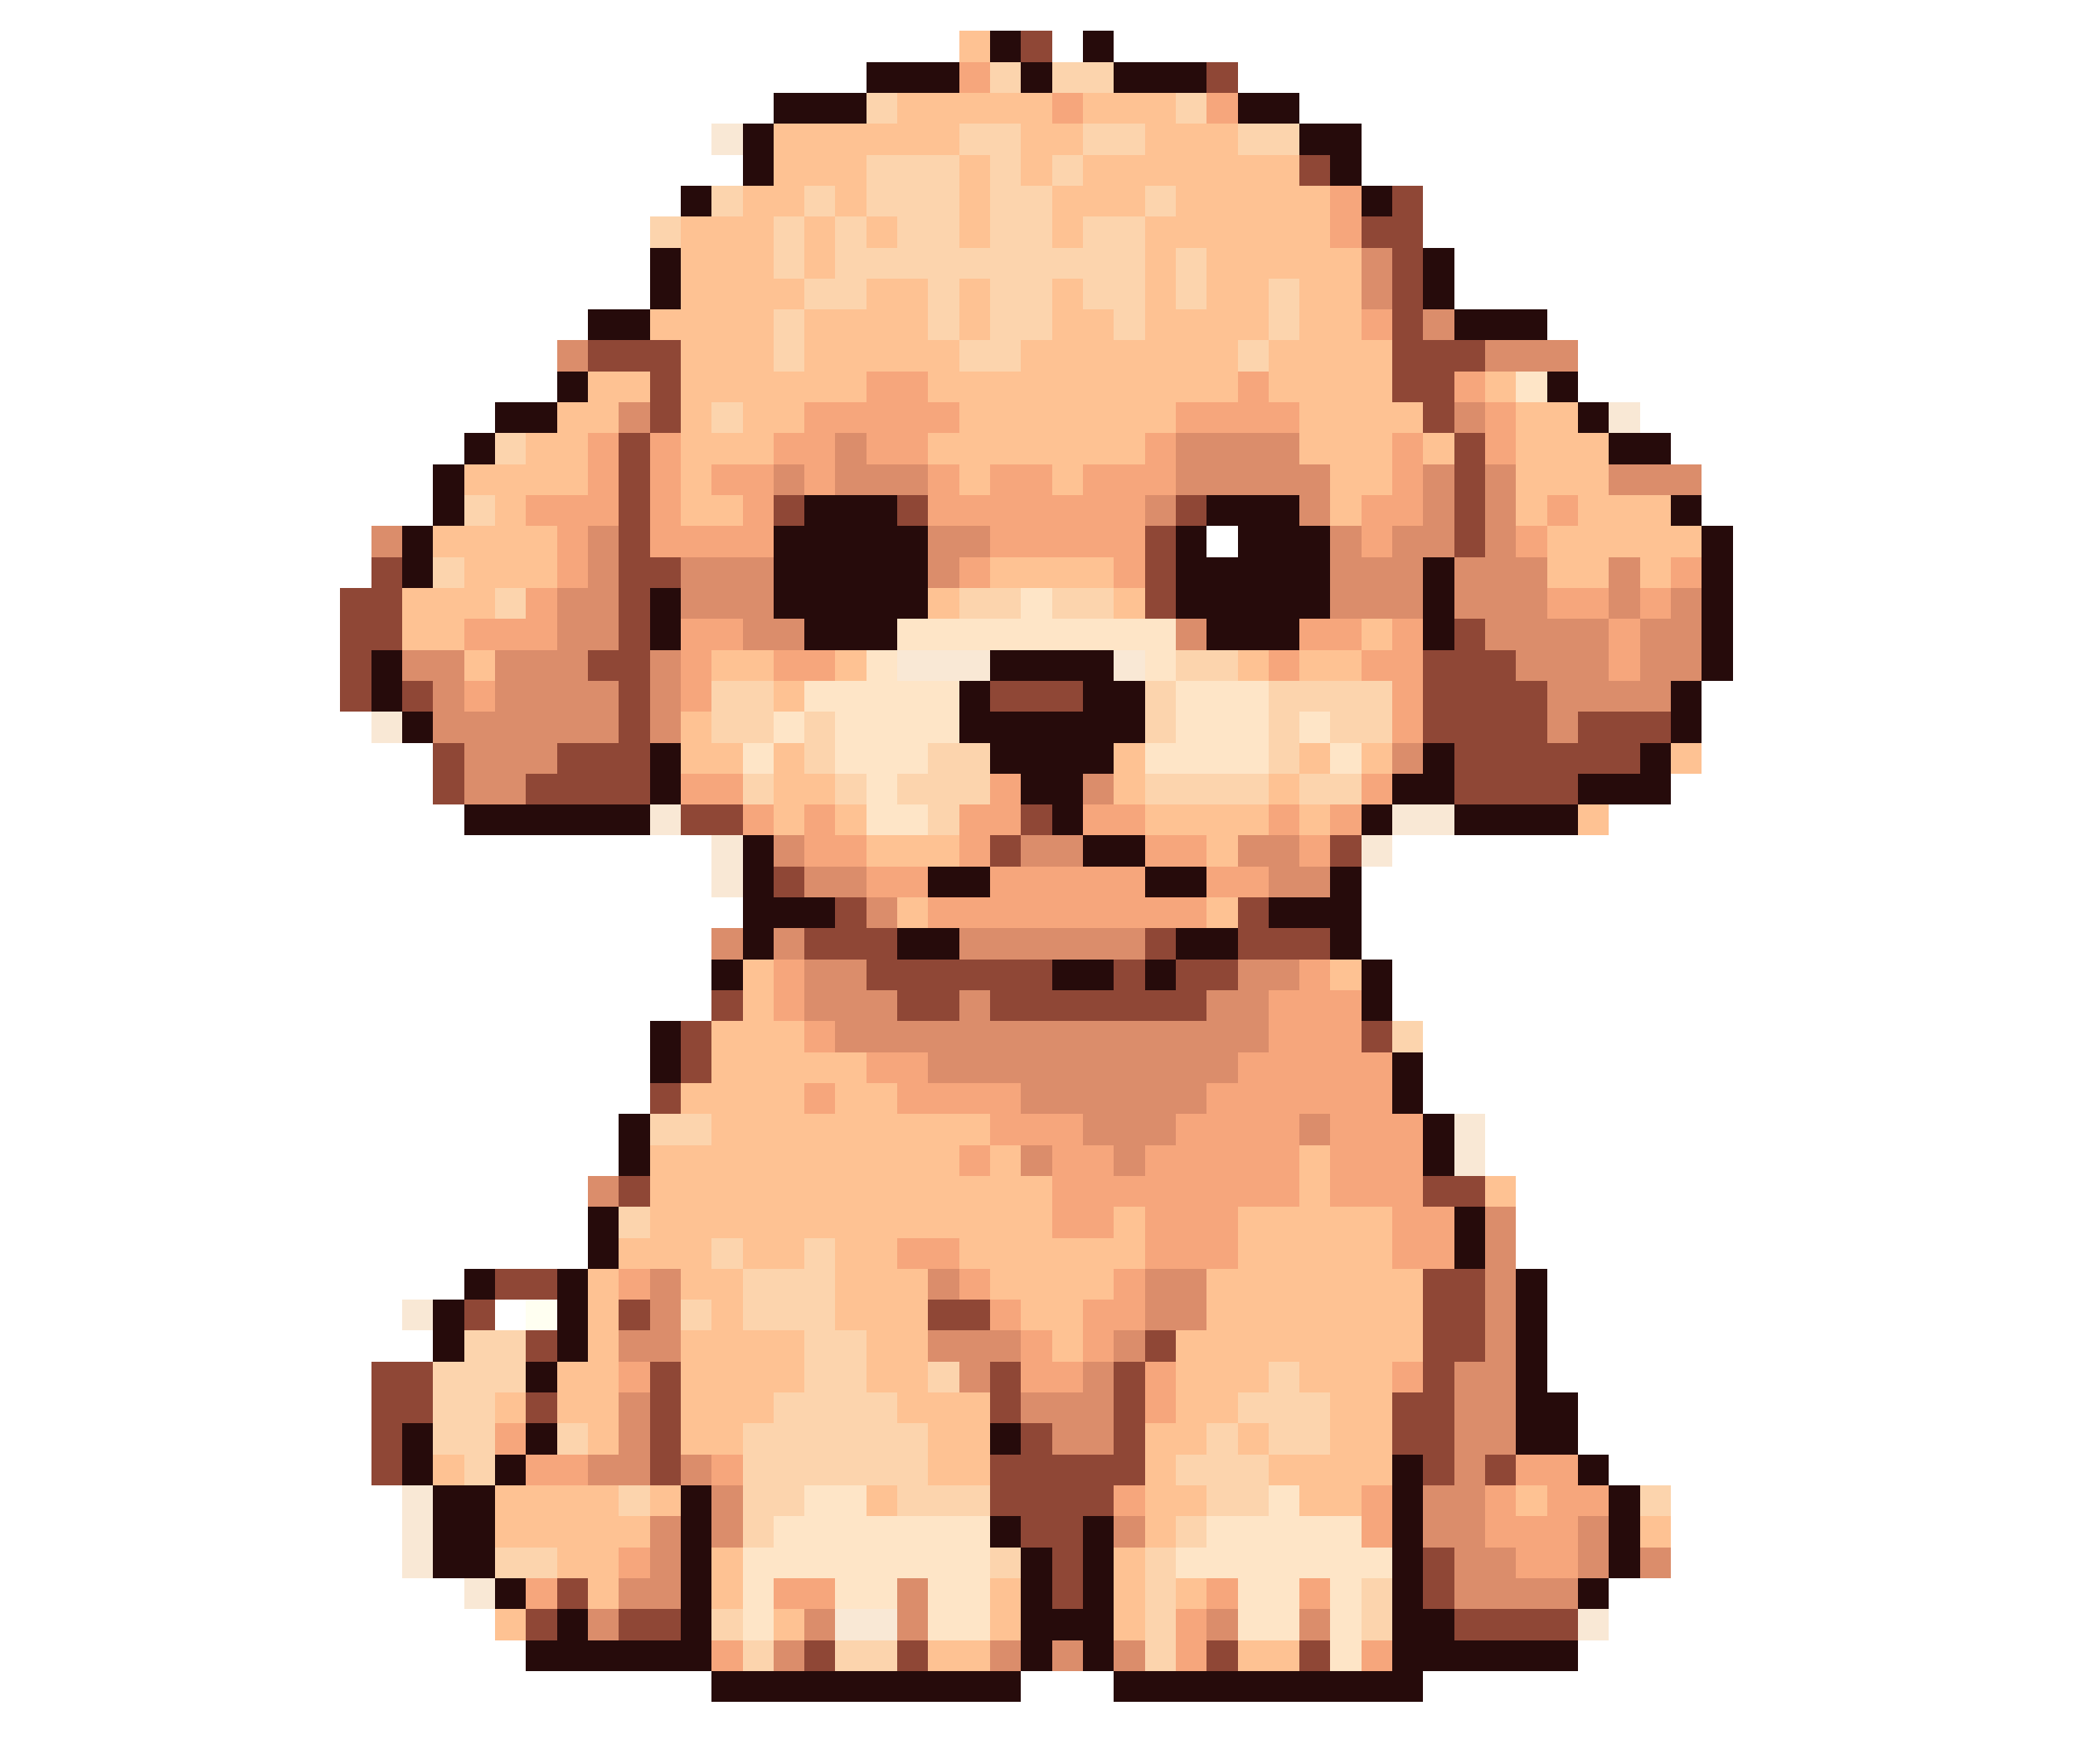
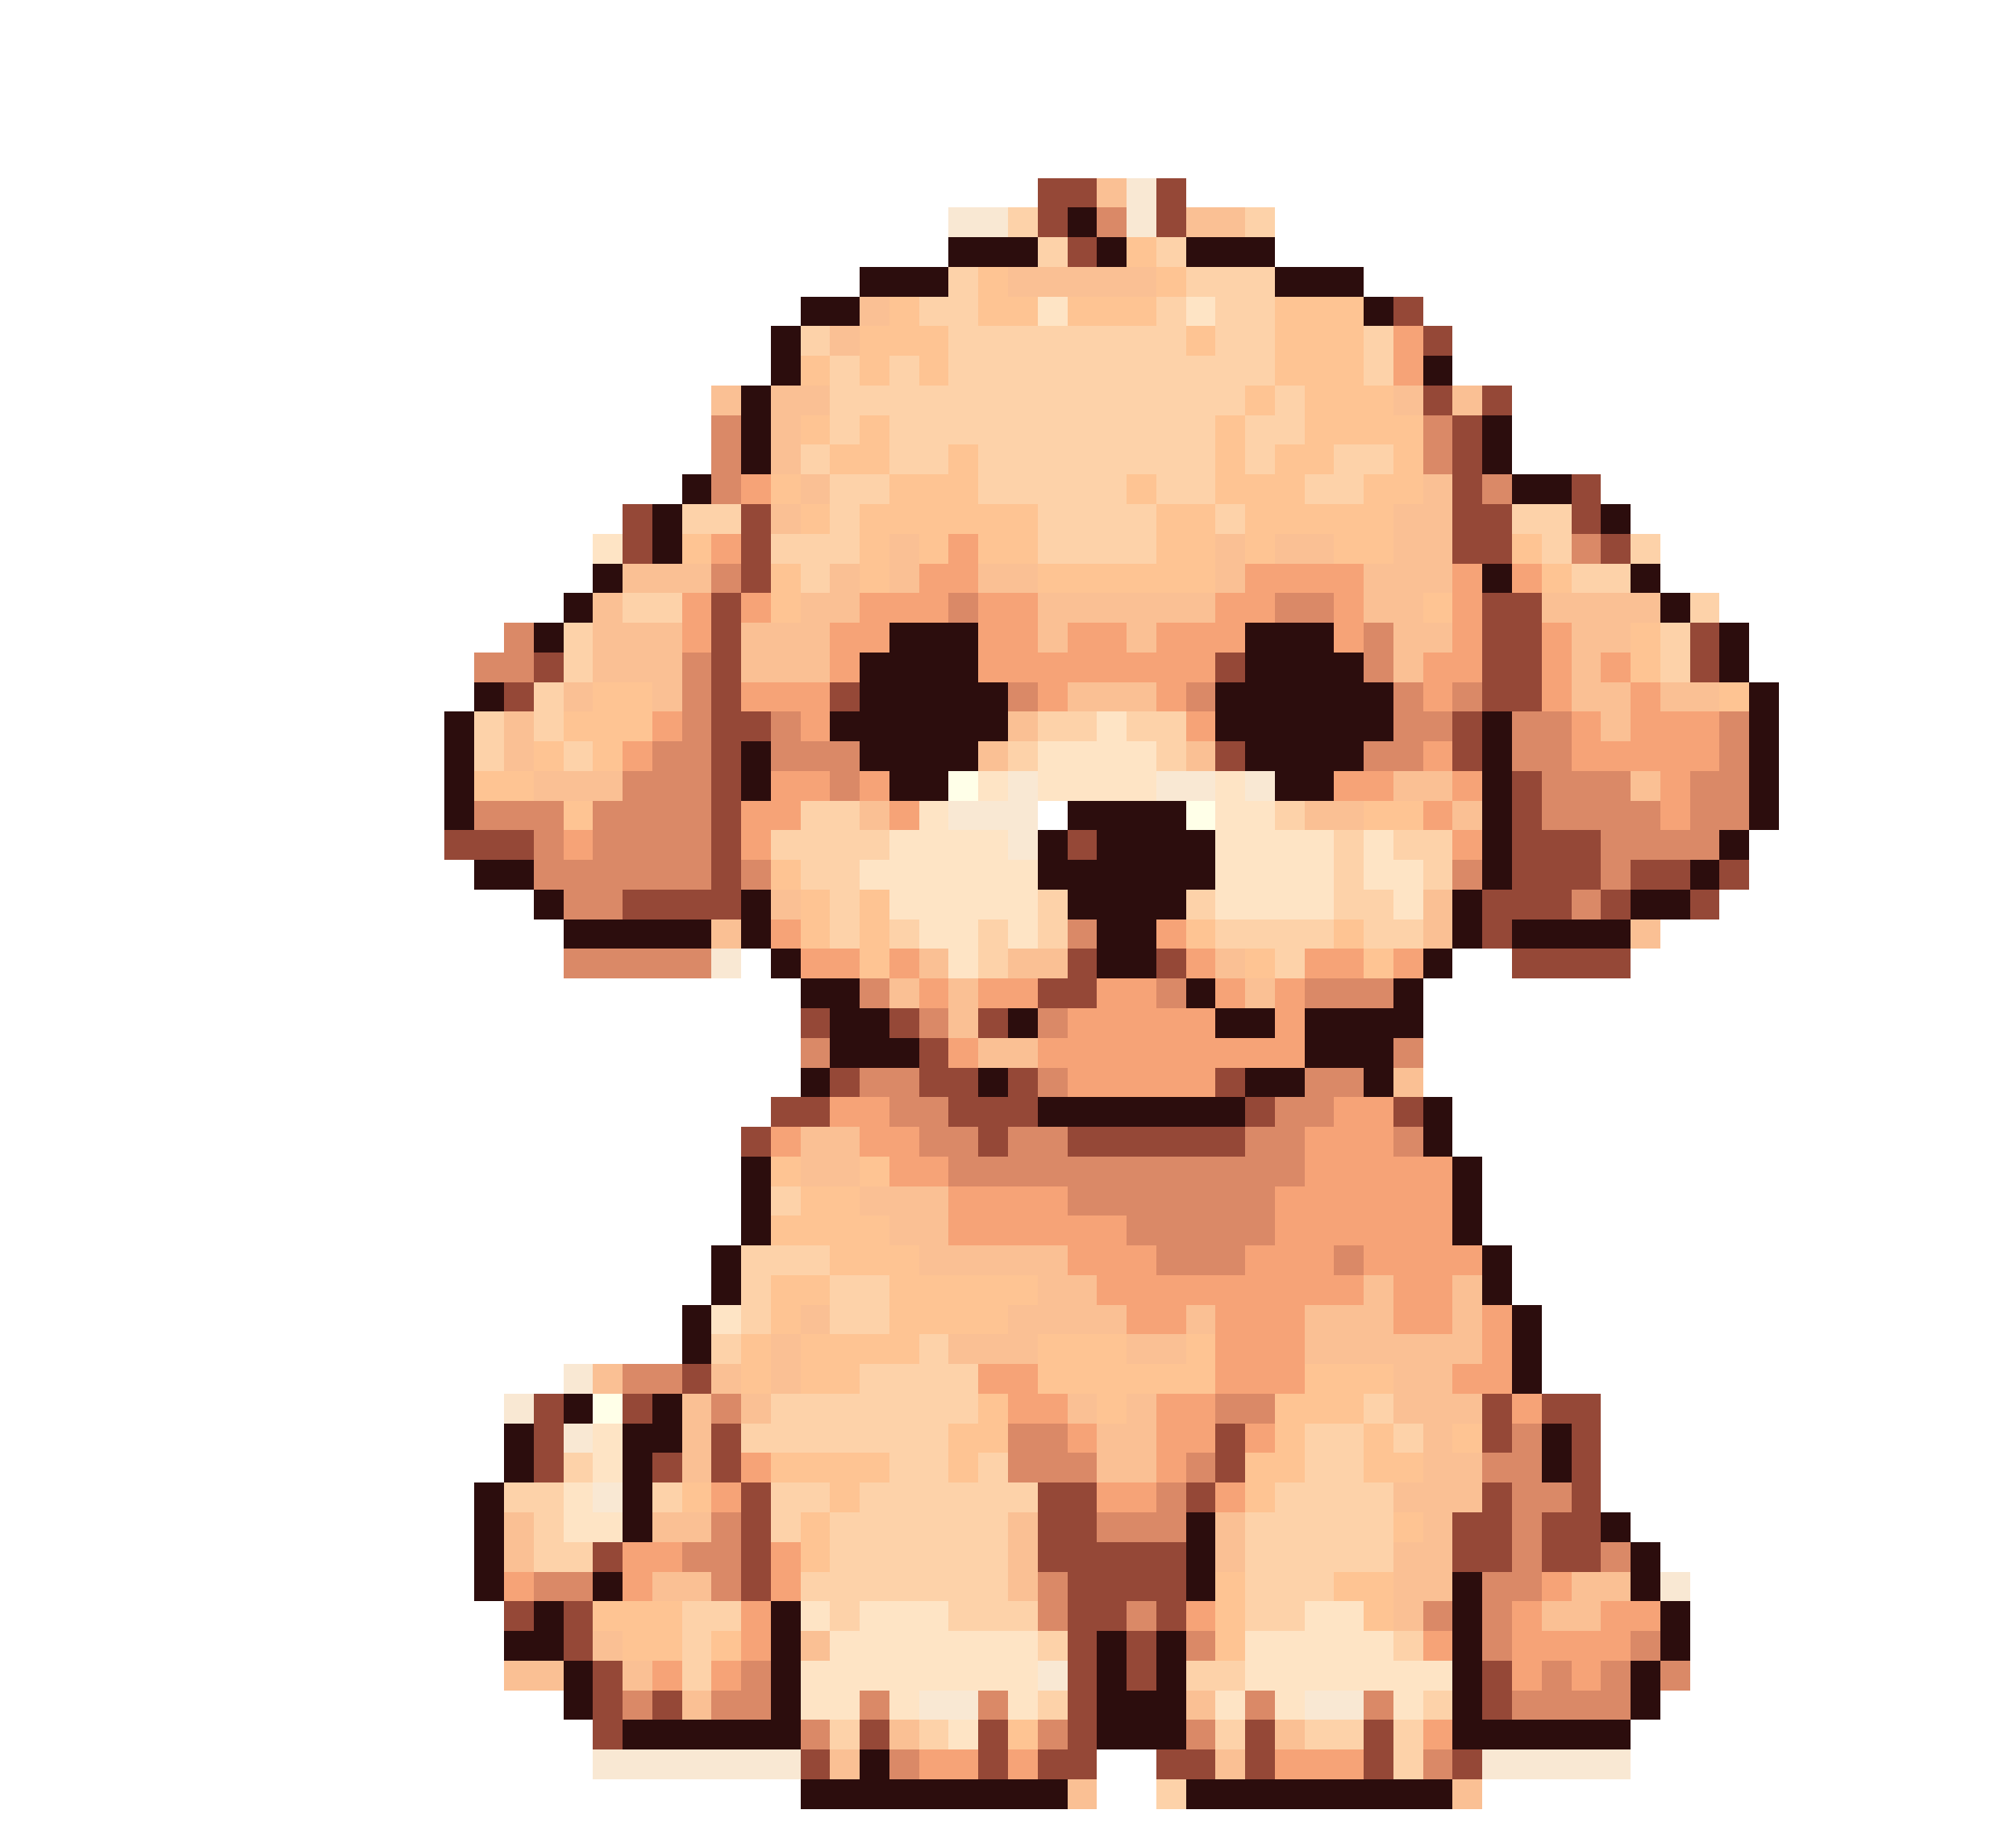
- <svg xmlns="http://www.w3.org/2000/svg" width="670" height="570" viewBox="0 0 67 57" shape-rendering="crispEdges" stroke-width="1">
+ <svg xmlns="http://www.w3.org/2000/svg" width="680" height="620" viewBox="0 0 68 62" shape-rendering="crispEdges" stroke-width="1">
  <g transform="translate(0 .5)">
-     <path stroke="#260b0b" d="M32 1h1m2 0h1m-8 1h3m2 0h1m2 0h3m-14 1h3m12 0h2m-18 1h1m17 0h2m-20 1h1m18 0h1m-22 1h1m21 0h1m-24 2h1m24 0h1m-26 1h1m24 0h1m-28 1h2m26 0h3m-32 2h1m31 0h1m-35 1h2m33 0h1m-37 1h1m36 0h2m-40 1h1m-1 1h1m11 0h3m10 0h3m12 0h1m-42 1h1m11 0h5m8 0h1m1 0h3m12 0h1m-43 1h1m11 0h5m8 0h5m3 0h1m8 0h1m-35 1h1m3 0h5m8 0h5m3 0h1m8 0h1m-35 1h1m4 0h3m10 0h3m4 0h1m8 0h1m-44 1h1m19 0h4m19 0h1m-44 1h1m18 0h1m3 0h2m17 0h1m-42 1h1m17 0h6m17 0h1m-34 1h1m10 0h4m10 0h1m6 0h1m-33 1h1m11 0h2m10 0h2m4 0h3m-39 1h6m13 0h1m9 0h1m2 0h4m-27 1h1m10 0h2m-13 1h1m5 0h2m5 0h2m4 0h1m-20 1h3m14 0h3m-20 1h1m4 0h2m7 0h2m3 0h1m-21 1h1m10 0h2m1 0h1m6 0h1m-1 1h1m-24 1h1m-1 1h1m23 0h1m-1 1h1m-26 1h1m25 0h1m-27 1h1m25 0h1m-28 2h1m27 0h1m-29 1h1m27 0h1m-33 1h1m2 0h1m30 0h1m-36 1h1m3 0h1m30 0h1m-36 1h1m3 0h1m30 0h1m-33 1h1m31 0h1m-1 1h2m-38 1h1m3 0h1m14 0h1m16 0h2m-38 1h1m2 0h1m28 0h1m5 0h1m-38 1h2m6 0h1m22 0h1m6 0h1m-39 1h2m6 0h1m9 0h1m2 0h1m9 0h1m6 0h1m-39 1h2m6 0h1m10 0h1m1 0h1m9 0h1m6 0h1m-37 1h1m5 0h1m10 0h1m1 0h1m9 0h1m5 0h1m-34 1h1m3 0h1m10 0h3m9 0h2m-30 1h6m10 0h1m1 0h1m9 0h6m-28 1h10m3 0h10" />
-     <path stroke="#8f4736" d="M33 1h1m5 1h1m2 3h1m2 1h1m-2 1h2m-1 1h1m-1 1h1m-1 1h1m-27 1h3m23 0h3m-27 1h1m23 0h2m-26 1h1m24 0h1m-27 1h1m26 0h1m-28 1h1m26 0h1m-28 1h1m4 0h1m3 0h1m8 0h1m8 0h1m-28 1h1m16 0h1m9 0h1m-36 1h1m7 0h2m15 0h1m-27 1h2m7 0h1m16 0h1m-27 1h2m7 0h1m26 0h1m-37 1h1m7 0h2m25 0h3m-38 1h1m1 0h1m6 0h1m11 0h3m11 0h4m-30 1h1m25 0h4m1 0h3m-40 1h1m3 0h3m26 0h6m-39 1h1m2 0h4m26 0h4m-29 1h2m9 0h1m-2 1h1m10 0h1m-19 1h1m1 1h1m12 0h1m-15 1h3m8 0h1m2 0h3m-15 1h6m2 0h1m1 0h2m-17 1h1m5 0h2m1 0h7m-17 1h1m21 0h1m-23 1h1m-2 1h1m-2 3h1m25 0h2m-32 3h2m28 0h2m-33 1h1m4 0h1m9 0h2m14 0h2m-31 1h1m19 0h1m8 0h2m-36 1h2m7 0h1m10 0h1m3 0h1m9 0h1m-35 1h2m3 0h1m3 0h1m10 0h1m3 0h1m8 0h2m-35 1h1m8 0h1m11 0h1m2 0h1m8 0h2m-35 1h1m8 0h1m10 0h5m9 0h1m1 0h1m-17 1h4m-3 1h2m-1 1h1m11 0h1m-29 1h1m15 0h1m11 0h1m-30 1h1m2 0h2m25 0h4m-25 1h1m2 0h1m9 0h1m2 0h1" />
-     <path stroke="#db8d6b" d="M44 8h1m-1 1h1m1 1h1m-29 1h1m29 0h3m-31 2h1m26 0h1m-21 1h1m10 0h4m-17 1h1m1 0h3m8 0h5m3 0h1m1 0h1m3 0h3m-18 1h1m4 0h1m3 0h1m1 0h1m-37 1h1m6 0h1m10 0h2m11 0h1m1 0h2m1 0h1m-30 1h1m2 0h3m5 0h1m12 0h3m1 0h3m2 0h1m-35 1h2m2 0h3m18 0h3m1 0h3m2 0h1m1 0h1m-37 1h2m4 0h2m12 0h1m9 0h4m1 0h2m-42 1h2m1 0h3m2 0h1m27 0h3m1 0h2m-41 1h1m1 0h4m1 0h1m28 0h4m-40 1h6m1 0h1m28 0h1m-36 1h3m27 0h1m-31 1h2m18 0h1m-11 2h1m7 0h2m5 0h2m-16 1h2m13 0h2m-15 1h1m-6 1h1m1 0h1m5 0h6m-11 1h2m12 0h2m-16 1h3m2 0h1m7 0h2m-14 1h14m-11 1h10m-7 1h6m-4 1h3m4 0h1m-10 1h1m2 0h1m-18 1h1m28 1h1m-1 1h1m-28 1h1m8 0h1m6 0h2m9 0h1m-28 1h1m15 0h2m9 0h1m-29 1h2m8 0h3m3 0h1m11 0h1m-18 1h1m3 0h1m11 0h2m-29 1h1m12 0h3m11 0h2m-29 1h1m13 0h2m11 0h2m-30 1h2m1 0h1m24 0h1m-25 1h1m22 0h2m-27 1h1m1 0h1m12 0h1m9 0h2m3 0h1m-31 1h1m25 0h2m2 0h1m1 0h1m-34 1h2m7 0h1m17 0h4m-32 1h1m6 0h1m2 0h1m9 0h1m2 0h1m-18 1h1m6 0h1m1 0h1m1 0h1" />
-     <path stroke="#f6a67c" d="M31 2h1m2 1h1m4 0h1m3 3h1m-1 1h1m0 3h1m-17 2h2m10 0h1m6 0h1m-22 1h5m7 0h4m6 0h1m-30 1h1m1 0h1m3 0h2m1 0h2m7 0h1m7 0h1m2 0h1m-30 1h1m1 0h1m1 0h2m1 0h1m3 0h1m1 0h2m1 0h3m7 0h1m-29 1h3m1 0h1m2 0h1m5 0h7m7 0h2m4 0h1m-33 1h1m2 0h4m7 0h5m7 0h1m4 0h1m-32 1h1m12 0h1m4 0h1m17 0h1m-38 1h1m32 0h2m1 0h1m-39 1h3m4 0h2m18 0h2m1 0h1m6 0h1m-31 1h1m2 0h2m14 0h1m2 0h2m6 0h1m-38 1h1m6 0h1m22 0h1m-1 1h1m-24 2h2m8 0h1m11 0h1m-21 1h1m1 0h1m4 0h2m2 0h2m4 0h1m1 0h1m-18 1h2m3 0h1m5 0h2m3 0h1m-15 1h2m2 0h5m2 0h2m-11 1h9m-14 2h1m16 0h1m-18 1h1m15 0h3m-18 1h1m14 0h3m-16 1h2m10 0h5m-19 1h1m2 0h4m6 0h6m-13 1h3m3 0h4m1 0h3m-15 1h1m2 0h2m1 0h5m1 0h3m-12 1h8m1 0h3m-12 1h2m1 0h3m5 0h2m-18 1h2m6 0h3m5 0h2m-27 1h1m10 0h1m4 0h1m-5 1h1m2 0h2m-4 1h1m1 0h1m-16 1h1m12 0h2m2 0h1m7 0h1m-9 1h1m-22 1h1m0 1h2m4 0h1m25 0h2m-15 1h1m7 0h1m3 0h1m1 0h2m-8 1h1m3 0h3m-31 1h1m28 0h2m-34 1h1m7 0h2m12 0h1m2 0h1m-5 1h1m-16 1h1m14 0h1m5 0h1" />
-     <path stroke="#fec293" d="M31 1h1m-3 2h5m1 0h3m-13 1h6m2 0h2m2 0h3m-15 1h3m3 0h1m1 0h1m1 0h7m-18 1h2m1 0h1m3 0h1m2 0h3m1 0h5m-21 1h3m1 0h1m1 0h1m2 0h1m2 0h1m2 0h6m-21 1h3m1 0h1m10 0h1m1 0h5m-22 1h4m2 0h2m1 0h1m2 0h1m2 0h1m1 0h2m1 0h2m-23 1h4m1 0h4m1 0h1m2 0h2m1 0h4m1 0h2m-22 1h3m1 0h5m2 0h7m1 0h4m-26 1h2m1 0h6m2 0h10m1 0h4m3 0h1m-31 1h2m2 0h1m1 0h2m5 0h7m4 0h4m3 0h2m-34 1h2m3 0h3m5 0h7m5 0h3m1 0h1m2 0h3m-37 1h4m3 0h1m8 0h1m2 0h1m8 0h2m4 0h3m-36 1h1m5 0h2m19 0h1m5 0h1m1 0h3m-40 1h4m32 0h5m-40 1h3m14 0h4m14 0h2m1 0h1m-41 1h3m14 0h1m5 0h1m-24 1h2m29 0h1m-30 1h1m7 0h2m2 0h1m12 0h1m1 0h2m-19 1h1m-4 1h1m-1 1h2m1 0h1m10 0h1m5 0h1m1 0h1m9 0h1m-30 1h2m9 0h1m4 0h1m-17 1h1m1 0h1m9 0h4m1 0h1m8 0h1m-24 1h3m8 0h1m-11 2h1m9 0h1m-16 2h1m18 0h1m-20 1h1m-2 1h3m-3 1h5m-6 1h4m1 0h2m-6 1h9m-11 1h10m1 0h1m9 0h1m-22 1h13m8 0h1m5 0h1m-28 1h13m2 0h1m3 0h5m-25 1h3m1 0h2m1 0h2m2 0h6m3 0h5m-26 1h1m2 0h2m3 0h3m2 0h4m3 0h7m-27 1h1m3 0h1m3 0h3m3 0h2m4 0h7m-27 1h1m2 0h4m2 0h2m4 0h1m3 0h8m-28 1h2m2 0h4m2 0h2m8 0h3m1 0h3m-29 1h1m1 0h2m2 0h3m4 0h3m6 0h2m3 0h2m-26 1h1m2 0h2m6 0h2m5 0h2m1 0h1m2 0h2m-31 1h1m15 0h2m5 0h1m3 0h4m-29 1h4m1 0h1m6 0h1m8 0h2m3 0h2m5 0h1m-34 1h5m16 0h1m15 0h1m-36 1h2m3 0h1m12 0h1m-18 1h1m3 0h1m8 0h1m3 0h1m1 0h1m-23 1h1m8 0h1m6 0h1m3 0h1m-7 1h2m8 0h2" />
-     <path stroke="#fcd4ad" d="M32 2h1m1 0h2m-8 1h1m9 0h1m-8 1h2m2 0h2m3 0h2m-14 1h3m1 0h1m1 0h1m-12 1h1m2 0h1m1 0h3m1 0h2m3 0h1m-17 1h1m3 0h1m1 0h1m1 0h2m1 0h2m1 0h2m-12 1h1m1 0h10m1 0h1m-13 1h2m2 0h1m1 0h2m1 0h2m1 0h1m2 0h1m-17 1h1m4 0h1m1 0h2m2 0h1m4 0h1m-17 1h1m5 0h2m7 0h1m-18 2h1m-8 1h1m-2 2h1m-2 2h1m1 1h1m14 0h2m1 0h2m2 2h2m-17 1h2m12 0h1m3 0h4m-22 1h2m1 0h1m10 0h1m3 0h1m1 0h2m-19 1h1m3 0h2m9 0h1m-18 1h1m2 0h1m1 0h3m5 0h4m1 0h2m-14 1h1m14 7h1m-25 3h2m-3 3h1m2 1h1m2 0h1m-3 1h3m-5 1h1m1 0h3m-12 1h2m9 0h2m-14 1h3m9 0h2m2 0h1m10 0h1m-28 1h2m9 0h4m11 0h3m-29 1h2m2 0h1m5 0h6m9 0h1m1 0h2m-28 1h1m8 0h6m8 0h3m-21 1h1m3 0h2m3 0h3m7 0h2m12 0h1m-30 1h1m13 0h1m-23 1h2m14 0h1m4 0h1m-1 1h1m6 0h1m-22 1h1m13 0h1m6 0h1m-21 1h1m2 0h2m8 0h1" />
-     <path stroke="#fee5c7" d="M49 12h1m-17 7h1m-5 1h9m-10 1h1m8 0h1m-12 1h5m7 0h3m-16 1h1m1 0h4m7 0h3m1 0h1m-19 1h1m2 0h3m7 0h4m2 0h1m-16 1h1m-1 1h2m-4 22h2m13 0h1m-17 1h7m7 0h5m-20 1h8m6 0h7m-21 1h1m2 0h2m1 0h2m8 0h2m1 0h1m-20 1h1m5 0h2m8 0h2m1 0h1m-1 1h1" />
-     <path stroke="#f9e8d5" d="M23 4h1m28 9h1m-24 8h3m4 0h1m-25 2h1m8 3h1m23 0h2m-24 1h1m20 0h1m-22 1h1m23 8h1m-1 1h1m-35 5h1m-1 6h1m-1 1h1m-1 1h1m1 1h1m11 1h2m22 0h1" />
-     <path stroke="#fffff1" d="M17 42h1" />
+     <path stroke="#2c0d0d" d="M36 7h1m-5 1h3m2 0h1m2 0h3m-14 1h3m11 0h3m-19 1h2m17 0h1m-21 1h1m-1 1h1m21 0h1m-24 1h1m-1 1h1m24 0h1m-26 1h1m24 0h1m-28 1h1m27 0h2m-31 1h1m31 0h1m-33 1h1m-3 1h1m29 0h1m4 0h1m-37 1h1m36 0h1m-39 1h1m11 0h3m9 0h3m13 0h1m-30 1h4m9 0h4m12 0h1m-43 1h1m12 0h5m7 0h6m12 0h1m-45 1h1m12 0h6m7 0h6m3 0h1m8 0h1m-45 1h1m9 0h1m3 0h4m9 0h4m4 0h1m8 0h1m-45 1h1m9 0h1m4 0h2m11 0h2m5 0h1m8 0h1m-45 1h1m20 0h4m10 0h1m8 0h1m-25 1h1m1 0h4m9 0h1m7 0h1m-43 1h2m17 0h6m9 0h1m6 0h1m-40 1h1m6 0h1m10 0h4m9 0h1m5 0h2m-38 1h5m1 0h1m11 0h2m10 0h1m1 0h4m-29 1h1m10 0h2m9 0h1m-22 1h2m11 0h1m6 0h1m-20 1h2m4 0h1m6 0h2m1 0h4m-20 1h3m13 0h3m-20 1h1m5 0h1m8 0h2m2 0h1m-12 1h7m6 0h1m-1 1h1m-24 1h1m23 0h1m-25 1h1m23 0h1m-25 1h1m23 0h1m-26 1h1m25 0h1m-27 1h1m25 0h1m-28 1h1m27 0h1m-29 1h1m27 0h1m-1 1h1m-33 1h1m2 0h1m-6 1h1m3 0h2m29 0h1m-36 1h1m3 0h1m30 0h1m-37 1h1m4 0h1m-6 1h1m4 0h1m18 0h1m13 0h1m-39 1h1m23 0h1m14 0h1m-40 1h1m3 0h1m19 0h1m8 0h1m5 0h1m-38 1h1m7 0h1m22 0h1m6 0h1m-40 1h2m7 0h1m10 0h1m1 0h1m9 0h1m6 0h1m-38 1h1m6 0h1m10 0h1m1 0h1m9 0h1m5 0h1m-37 1h1m6 0h1m10 0h3m9 0h1m5 0h1m-35 1h6m10 0h3m9 0h6m-26 1h1m-3 1h9m4 0h9" />
+     <path stroke="#954837" d="M35 6h2m2 0h1m-5 1h1m3 0h1m-4 1h1m10 2h1m0 1h1m-1 2h1m1 0h1m-2 1h1m-1 1h1m-1 1h1m3 0h1m-33 1h1m3 0h1m23 0h2m2 0h1m-33 1h1m3 0h1m23 0h2m3 0h1m-30 1h1m-2 1h1m25 0h2m-28 1h1m25 0h2m5 0h1m-40 1h1m5 0h1m16 0h1m8 0h2m5 0h1m-41 1h1m6 0h1m3 0h1m21 0h2m-28 1h2m23 0h1m-26 1h1m16 0h1m7 0h1m-26 1h1m26 0h1m-28 1h1m26 0h1m-37 1h3m6 0h1m11 0h1m14 0h3m-30 1h1m26 0h3m1 0h2m1 0h1m-38 1h4m25 0h3m1 0h1m2 0h1m-8 1h1m-15 1h1m2 0h1m11 0h4m-20 1h2m-10 1h1m2 0h1m2 0h1m-3 1h1m-4 1h1m2 0h2m1 0h1m6 0h1m-16 1h2m4 0h3m7 0h1m4 0h1m-23 1h1m7 0h1m2 0h6m-19 8h1m-6 1h1m2 0h1m28 0h1m1 0h2m-36 1h1m5 0h1m16 0h1m8 0h1m2 0h1m-36 1h1m3 0h1m1 0h1m16 0h1m11 0h1m-29 1h1m9 0h2m3 0h1m9 0h1m2 0h1m-29 1h1m9 0h2m12 0h2m1 0h2m-34 1h1m4 0h1m9 0h5m9 0h2m1 0h2m-29 1h1m10 0h4m-23 1h1m1 0h1m16 0h2m1 0h1m-21 1h1m16 0h1m1 0h1m-19 1h1m15 0h1m1 0h1m11 0h1m-31 1h1m1 0h1m13 0h1m13 0h1m-31 1h1m8 0h1m3 0h1m2 0h1m5 0h1m3 0h1m-20 1h1m5 0h1m1 0h2m2 0h2m1 0h1m3 0h1m2 0h1" />
+     <path stroke="#da8967" d="M37 7h1m-14 7h1m23 0h1m-25 1h1m23 0h1m-25 1h1m25 0h1m2 2h1m-30 1h1m7 1h1m10 0h2m-28 1h1m28 0h1m-31 1h2m5 0h1m22 0h1m-24 1h1m10 0h1m5 0h1m6 0h1m1 0h1m-27 1h1m2 0h1m20 0h2m2 0h2m5 0h1m-37 1h2m2 0h3m17 0h2m3 0h2m5 0h1m-38 1h3m4 0h1m23 0h3m2 0h2m-43 1h3m1 0h4m28 0h4m1 0h2m-41 1h1m1 0h4m30 0h4m-40 1h6m1 0h1m23 0h1m4 0h1m-36 1h2m32 0h1m-18 1h1m-18 1h5m5 1h1m9 0h1m4 0h3m-16 1h1m3 0h1m-9 1h1m19 0h1m-19 1h2m4 0h1m8 0h2m-16 1h2m11 0h2m-14 1h2m1 0h2m6 0h2m3 0h1m-16 1h12m-8 1h7m-5 1h5m-4 1h3m3 0h1m-25 4h2m1 1h1m16 0h2m-9 1h2m15 0h1m-18 1h3m3 0h1m9 0h2m-13 1h1m11 0h2m-29 1h1m12 0h3m11 0h1m-29 1h2m26 0h1m2 0h1m-37 1h2m4 0h1m10 0h1m14 0h2m-17 1h1m2 0h1m9 0h1m1 0h1m-11 1h1m9 0h1m4 0h1m-31 1h1m26 0h1m1 0h1m1 0h1m-36 1h1m2 0h2m3 0h1m3 0h1m8 0h1m3 0h1m4 0h4m-28 1h1m7 0h1m4 0h1m-11 1h1m17 0h1" />
+     <path stroke="#f6a377" d="M47 11h1m-1 1h1m-23 4h1m-2 2h1m7 0h1m-2 1h2m9 0h4m3 0h1m1 0h1m-29 1h1m1 0h1m3 0h3m1 0h2m6 0h2m2 0h1m3 0h1m-27 1h1m4 0h2m3 0h2m1 0h2m1 0h3m3 0h1m3 0h1m2 0h1m-25 1h1m4 0h8m7 0h2m2 0h1m1 0h1m-30 1h3m7 0h1m3 0h1m8 0h1m3 0h1m2 0h1m-34 1h1m4 0h1m12 0h1m12 0h1m1 0h3m-37 1h1m26 0h1m4 0h5m-32 1h2m1 0h1m15 0h2m2 0h1m6 0h1m-32 1h2m3 0h1m17 0h1m7 0h1m-38 1h1m5 0h1m23 0h1m-24 3h1m12 0h1m-13 1h2m1 0h1m9 0h1m3 0h2m1 0h1m-17 1h1m1 0h2m2 0h2m2 0h1m1 0h1m-8 1h5m2 0h1m-12 1h1m2 0h9m-8 1h5m-13 1h2m15 0h2m-21 1h1m2 0h2m13 0h3m-17 1h2m12 0h5m-17 1h4m7 0h6m-17 1h6m5 0h6m-13 1h3m3 0h3m1 0h4m-13 1h9m1 0h2m-11 1h2m1 0h3m3 0h2m1 0h1m-10 1h3m6 0h1m-18 1h2m6 0h3m5 0h2m-17 1h2m3 0h2m10 0h1m-16 1h1m2 0h2m1 0h1m-18 1h1m13 0h1m-16 1h1m12 0h2m2 0h1m-21 2h2m3 0h1m-10 1h1m3 0h1m4 0h1m25 0h1m-28 1h1m14 0h1m10 0h1m2 0h2m-31 1h1m22 0h1m2 0h4m-33 1h1m1 0h1m26 0h1m1 0h1m-6 2h1m-18 1h2m1 0h1m8 0h3" />
+     <path stroke="#fac094" d="M37 6h1m2 1h2m-8 2h5m-10 1h1m-2 1h1m-5 2h1m1 0h2m19 0h1m1 0h1m-24 1h1m-1 1h1m0 1h1m20 0h1m-23 1h1m20 0h2m-19 1h1m10 0h1m1 0h2m2 0h2m-28 1h3m4 0h1m1 0h1m2 0h2m6 0h1m4 0h3m-29 1h1m6 0h2m6 0h6m5 0h2m4 0h4m-36 1h3m2 0h3m7 0h1m2 0h1m8 0h2m4 0h2m-35 1h3m2 0h3m19 0h1m5 0h1m-35 1h1m2 0h1m13 0h3m14 0h2m1 0h2m-41 1h1m16 0h1m19 0h1m-38 1h1m15 0h1m6 0h1m-23 1h3m26 0h2m6 0h1m-27 1h1m14 0h2m3 0h1m-24 3h1m21 0h1m-25 1h1m23 0h1m6 0h1m-25 1h1m2 0h2m5 0h1m-12 1h1m1 0h1m9 0h1m-11 1h1m0 1h2m12 1h1m-21 2h2m-2 1h2m0 1h3m-2 1h2m-1 1h5m-1 1h2m9 0h1m2 0h1m-23 1h1m6 0h4m2 0h1m3 0h3m2 0h1m-24 1h1m5 0h3m3 0h2m4 0h6m-30 1h1m3 0h1m1 0h1m20 0h2m-26 1h1m1 0h1m10 0h1m1 0h1m8 0h3m-27 1h1m13 0h2m9 0h1m-26 1h1m13 0h2m9 0h2m-3 1h3m-33 1h1m4 0h2m10 0h1m6 0h1m6 0h1m-32 1h1m16 0h1m6 0h1m5 0h2m-27 1h2m10 0h1m12 0h2m4 0h2m-8 1h1m4 0h2m-34 1h1m6 0h1m-11 1h2m2 0h1m1 1h1m16 0h1m-11 1h1m12 0h1m-16 1h1m12 0h1m-6 1h1m12 0h1" />
+     <path stroke="#fec493" d="M38 8h1m-6 1h1m5 0h1m-10 1h1m2 0h2m1 0h3m4 0h3m-17 1h3m8 0h1m2 0h3m-19 1h1m1 0h1m1 0h1m11 0h3m-4 1h1m1 0h3m-20 1h1m1 0h1m11 0h1m2 0h4m-20 1h2m2 0h1m8 0h1m1 0h2m2 0h1m-22 1h1m3 0h3m5 0h1m2 0h3m2 0h2m-21 1h1m1 0h6m4 0h2m1 0h5m-24 1h1m5 0h1m1 0h1m1 0h2m4 0h2m1 0h1m2 0h2m4 0h1m-26 1h1m2 0h1m5 0h6m11 0h1m-27 1h1m21 0h1m6 1h1m-1 1h1m-36 1h2m36 0h1m-40 1h3m-4 1h1m1 0h1m-5 1h2m1 1h1m26 0h2m-22 2h1m0 1h1m1 0h1m-3 1h1m1 0h1m10 0h1m4 0h1m-17 1h1m12 0h1m3 0h1m-21 7h1m2 0h1m-3 1h2m-3 1h4m-2 1h3m-5 1h2m2 0h5m-9 1h1m3 0h4m-9 1h1m1 0h4m4 0h3m2 0h1m-16 1h1m1 0h2m6 0h6m3 0h3m-14 1h1m3 0h1m5 0h3m-14 1h2m9 0h1m2 0h1m2 0h1m-24 1h4m2 0h1m9 0h2m2 0h2m-25 1h1m4 0h1m13 0h1m-16 1h1m19 0h1m-21 1h1m13 1h1m3 0h2m-27 1h3m18 0h1m4 0h1m-26 1h2m1 0h1m16 0h1m-8 3h1" />
+     <path stroke="#fdd2a9" d="M34 7h1m7 0h1m-8 1h1m3 0h1m-8 1h1m7 0h3m-12 1h2m6 0h1m1 0h2m-16 1h1m4 0h8m1 0h2m3 0h1m-19 1h1m1 0h1m1 0h11m3 0h1m-19 1h14m1 0h1m-16 1h1m1 0h11m1 0h2m-17 1h1m2 0h2m1 0h8m1 0h1m2 0h2m-19 1h2m3 0h5m1 0h2m3 0h2m-23 1h2m3 0h1m6 0h4m2 0h1m9 0h2m-27 1h3m6 0h4m13 0h1m2 0h1m-29 1h1m25 0h2m-34 1h2m34 0h1m-39 1h1m36 0h1m-38 1h1m36 0h1m-39 1h1m-3 1h1m1 0h1m16 0h2m1 0h2m-24 1h1m2 0h1m14 0h1m4 0h1m-13 2h2m14 0h1m-18 1h4m15 0h1m1 0h2m-22 1h2m16 0h1m2 0h1m-21 1h1m6 0h1m4 0h1m4 0h2m-19 1h1m1 0h1m2 0h1m1 0h1m5 0h4m1 0h2m-15 1h1m9 0h1m-18 8h1m-2 2h3m-3 1h1m2 0h2m-5 1h1m2 0h2m-6 1h1m6 0h1m-3 1h4m-7 1h7m13 0h1m-22 1h7m12 0h2m1 0h1m-29 1h1m10 0h2m1 0h1m10 0h2m-29 1h2m3 0h1m3 0h2m1 0h6m8 0h4m-29 1h1m7 0h1m1 0h6m8 0h5m-29 1h2m8 0h6m8 0h5m-20 1h7m8 0h3m-22 1h2m3 0h1m3 0h3m7 0h2m-21 1h1m11 0h1m11 0h1m-25 1h1m16 0h2m-7 1h1m12 0h1m-21 1h1m2 0h1m9 0h1m2 0h2m1 0h1m-1 1h1m-9 1h1" />
+     <path stroke="#fee4c5" d="M35 10h1m4 0h1m-21 8h1m16 6h1m-3 1h4m-6 1h1m1 0h4m2 0h1m-11 1h1m9 0h2m-13 1h4m7 0h4m1 0h1m-18 1h6m6 0h4m1 0h2m-18 1h5m6 0h4m2 0h1m-17 1h2m1 0h1m-3 1h1m-9 12h1m-5 4h1m-1 1h1m-2 1h1m-1 1h2m6 3h1m1 0h3m12 0h2m-18 1h7m7 0h5m-20 1h8m7 0h7m-22 1h2m1 0h1m3 0h1m6 0h1m1 0h1m3 0h1m-16 1h1" />
+     <path stroke="#f9e8d3" d="M38 6h1m-7 1h2m4 0h1m-5 19h1m4 0h2m1 0h1m-11 1h3m-1 1h1m-11 4h1m-6 14h1m-3 1h1m1 1h1m0 2h1m35 3h1m-22 3h1m-5 1h2m11 0h2m-26 2h7m23 0h5" />
+     <path stroke="#ffffe8" d="M32 26h1m7 1h1m-21 20h1" />
  </g>
</svg>
